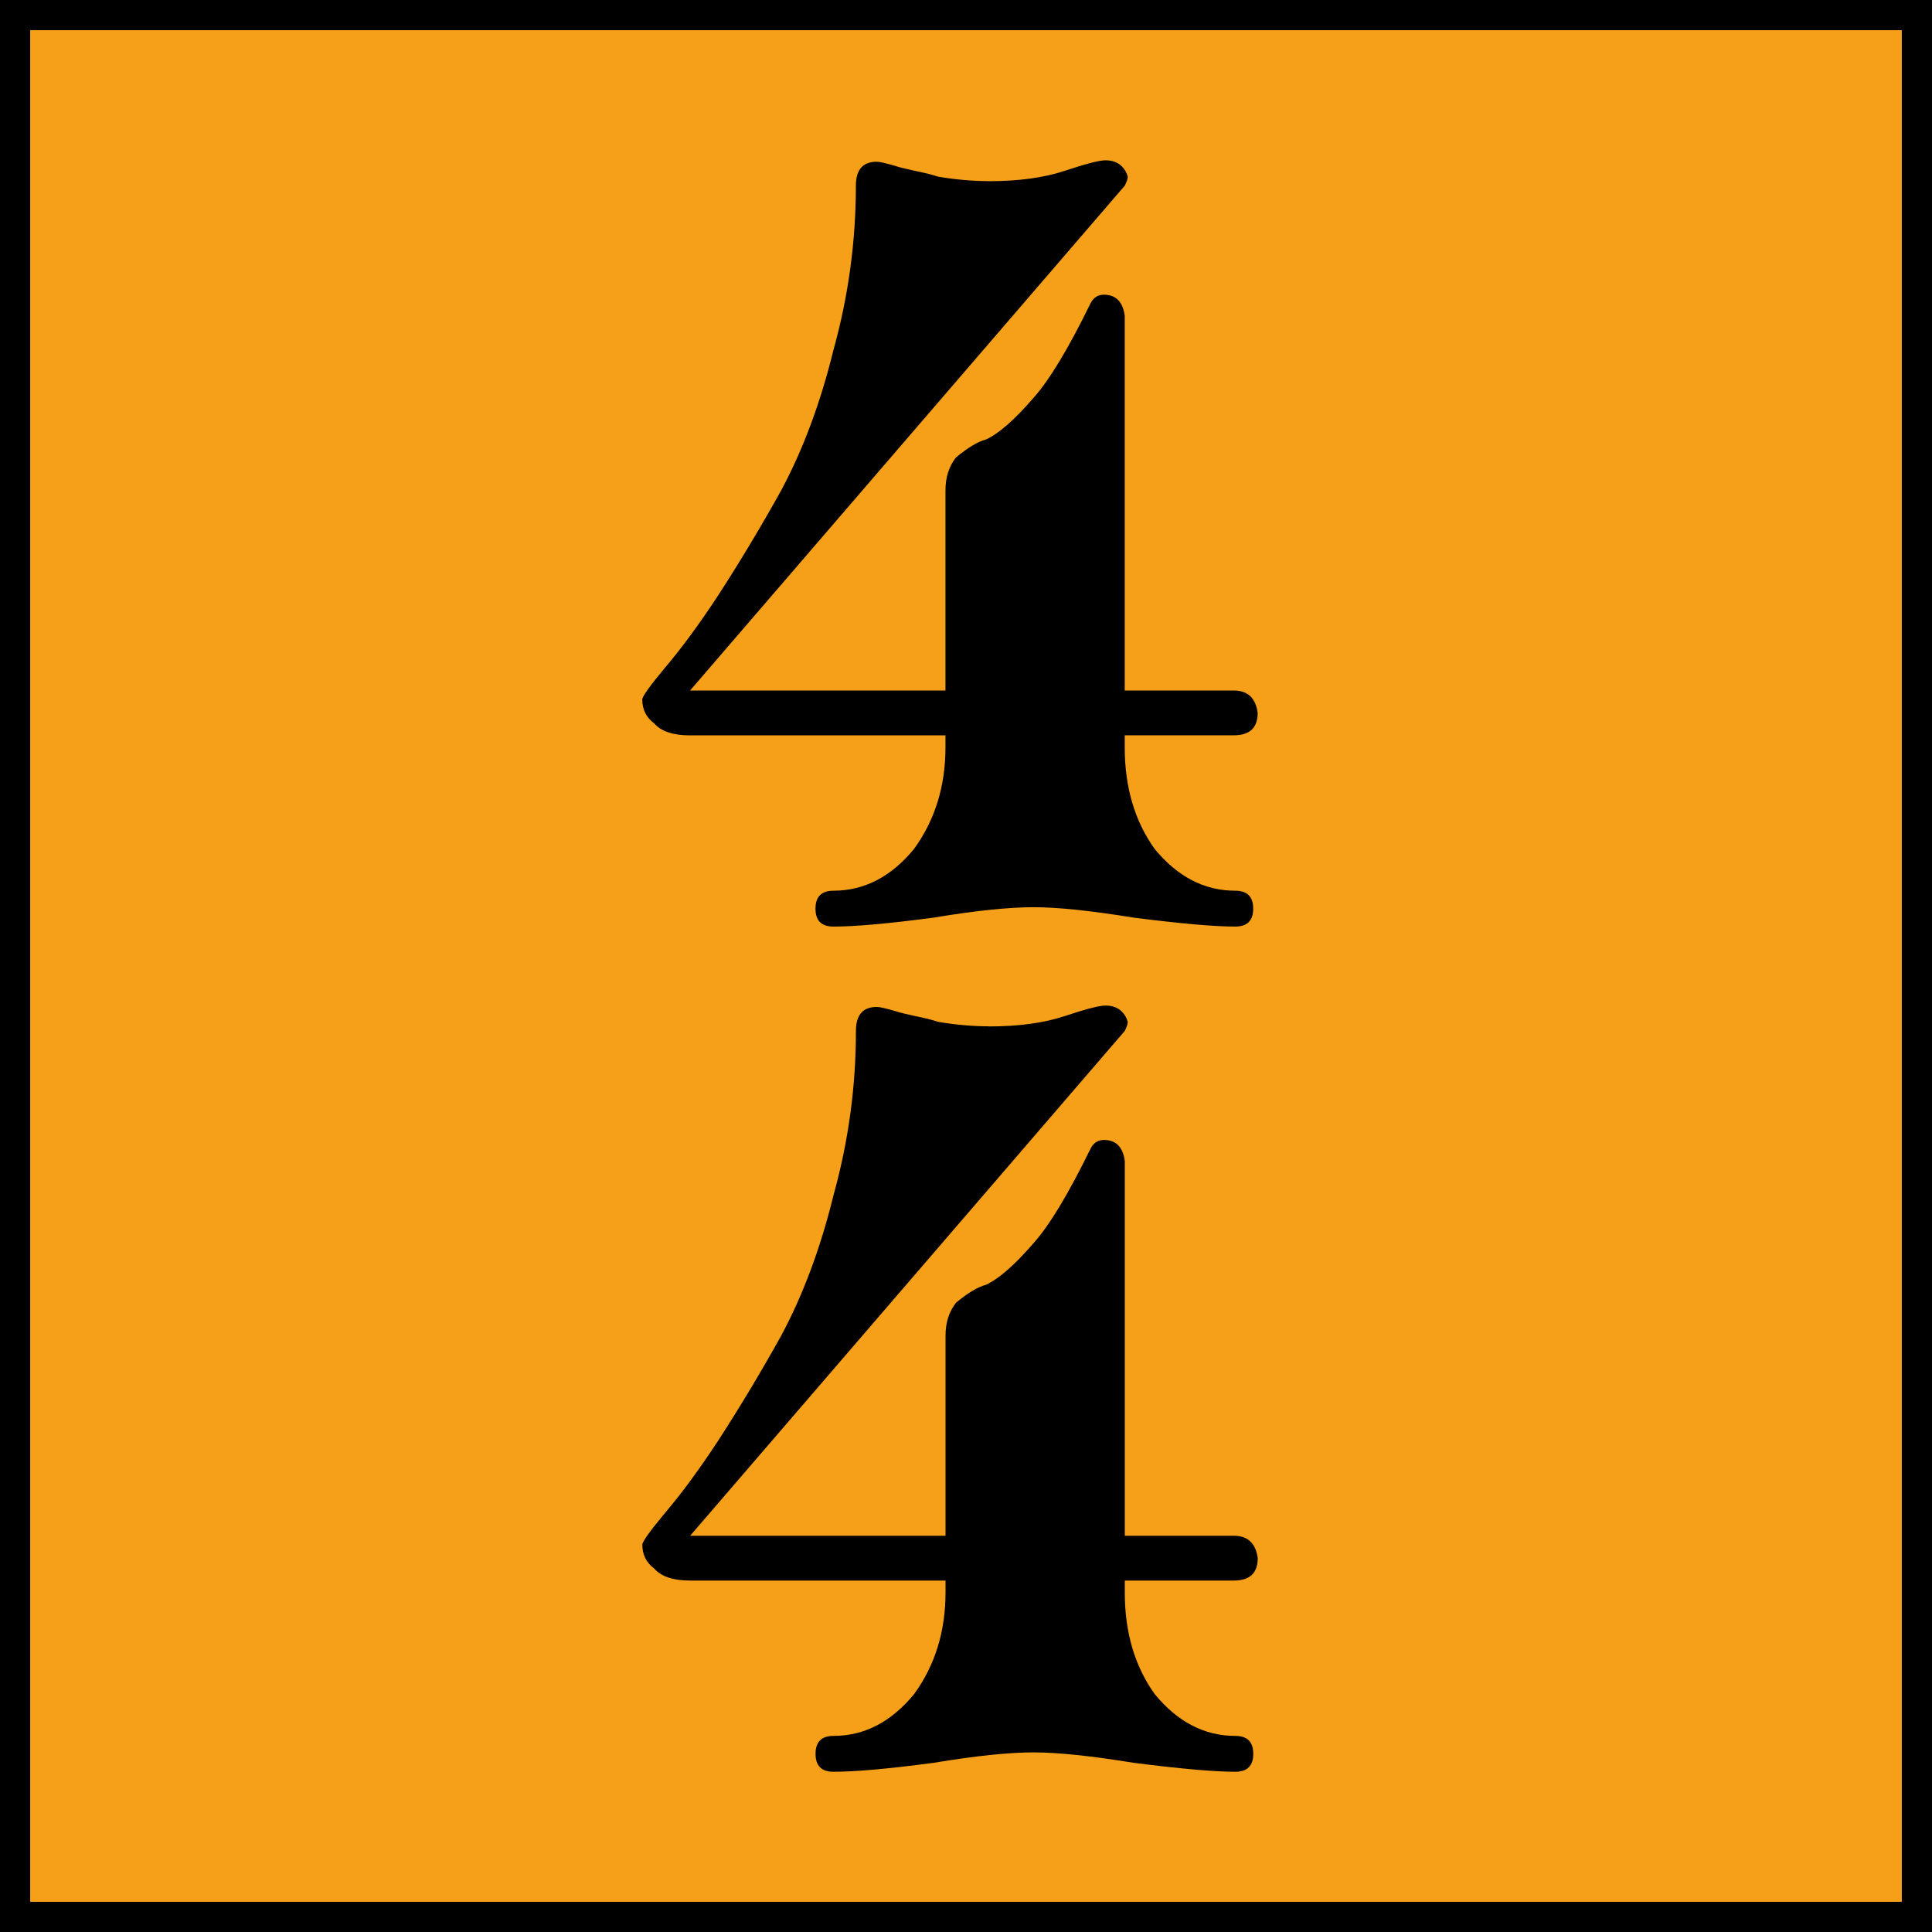
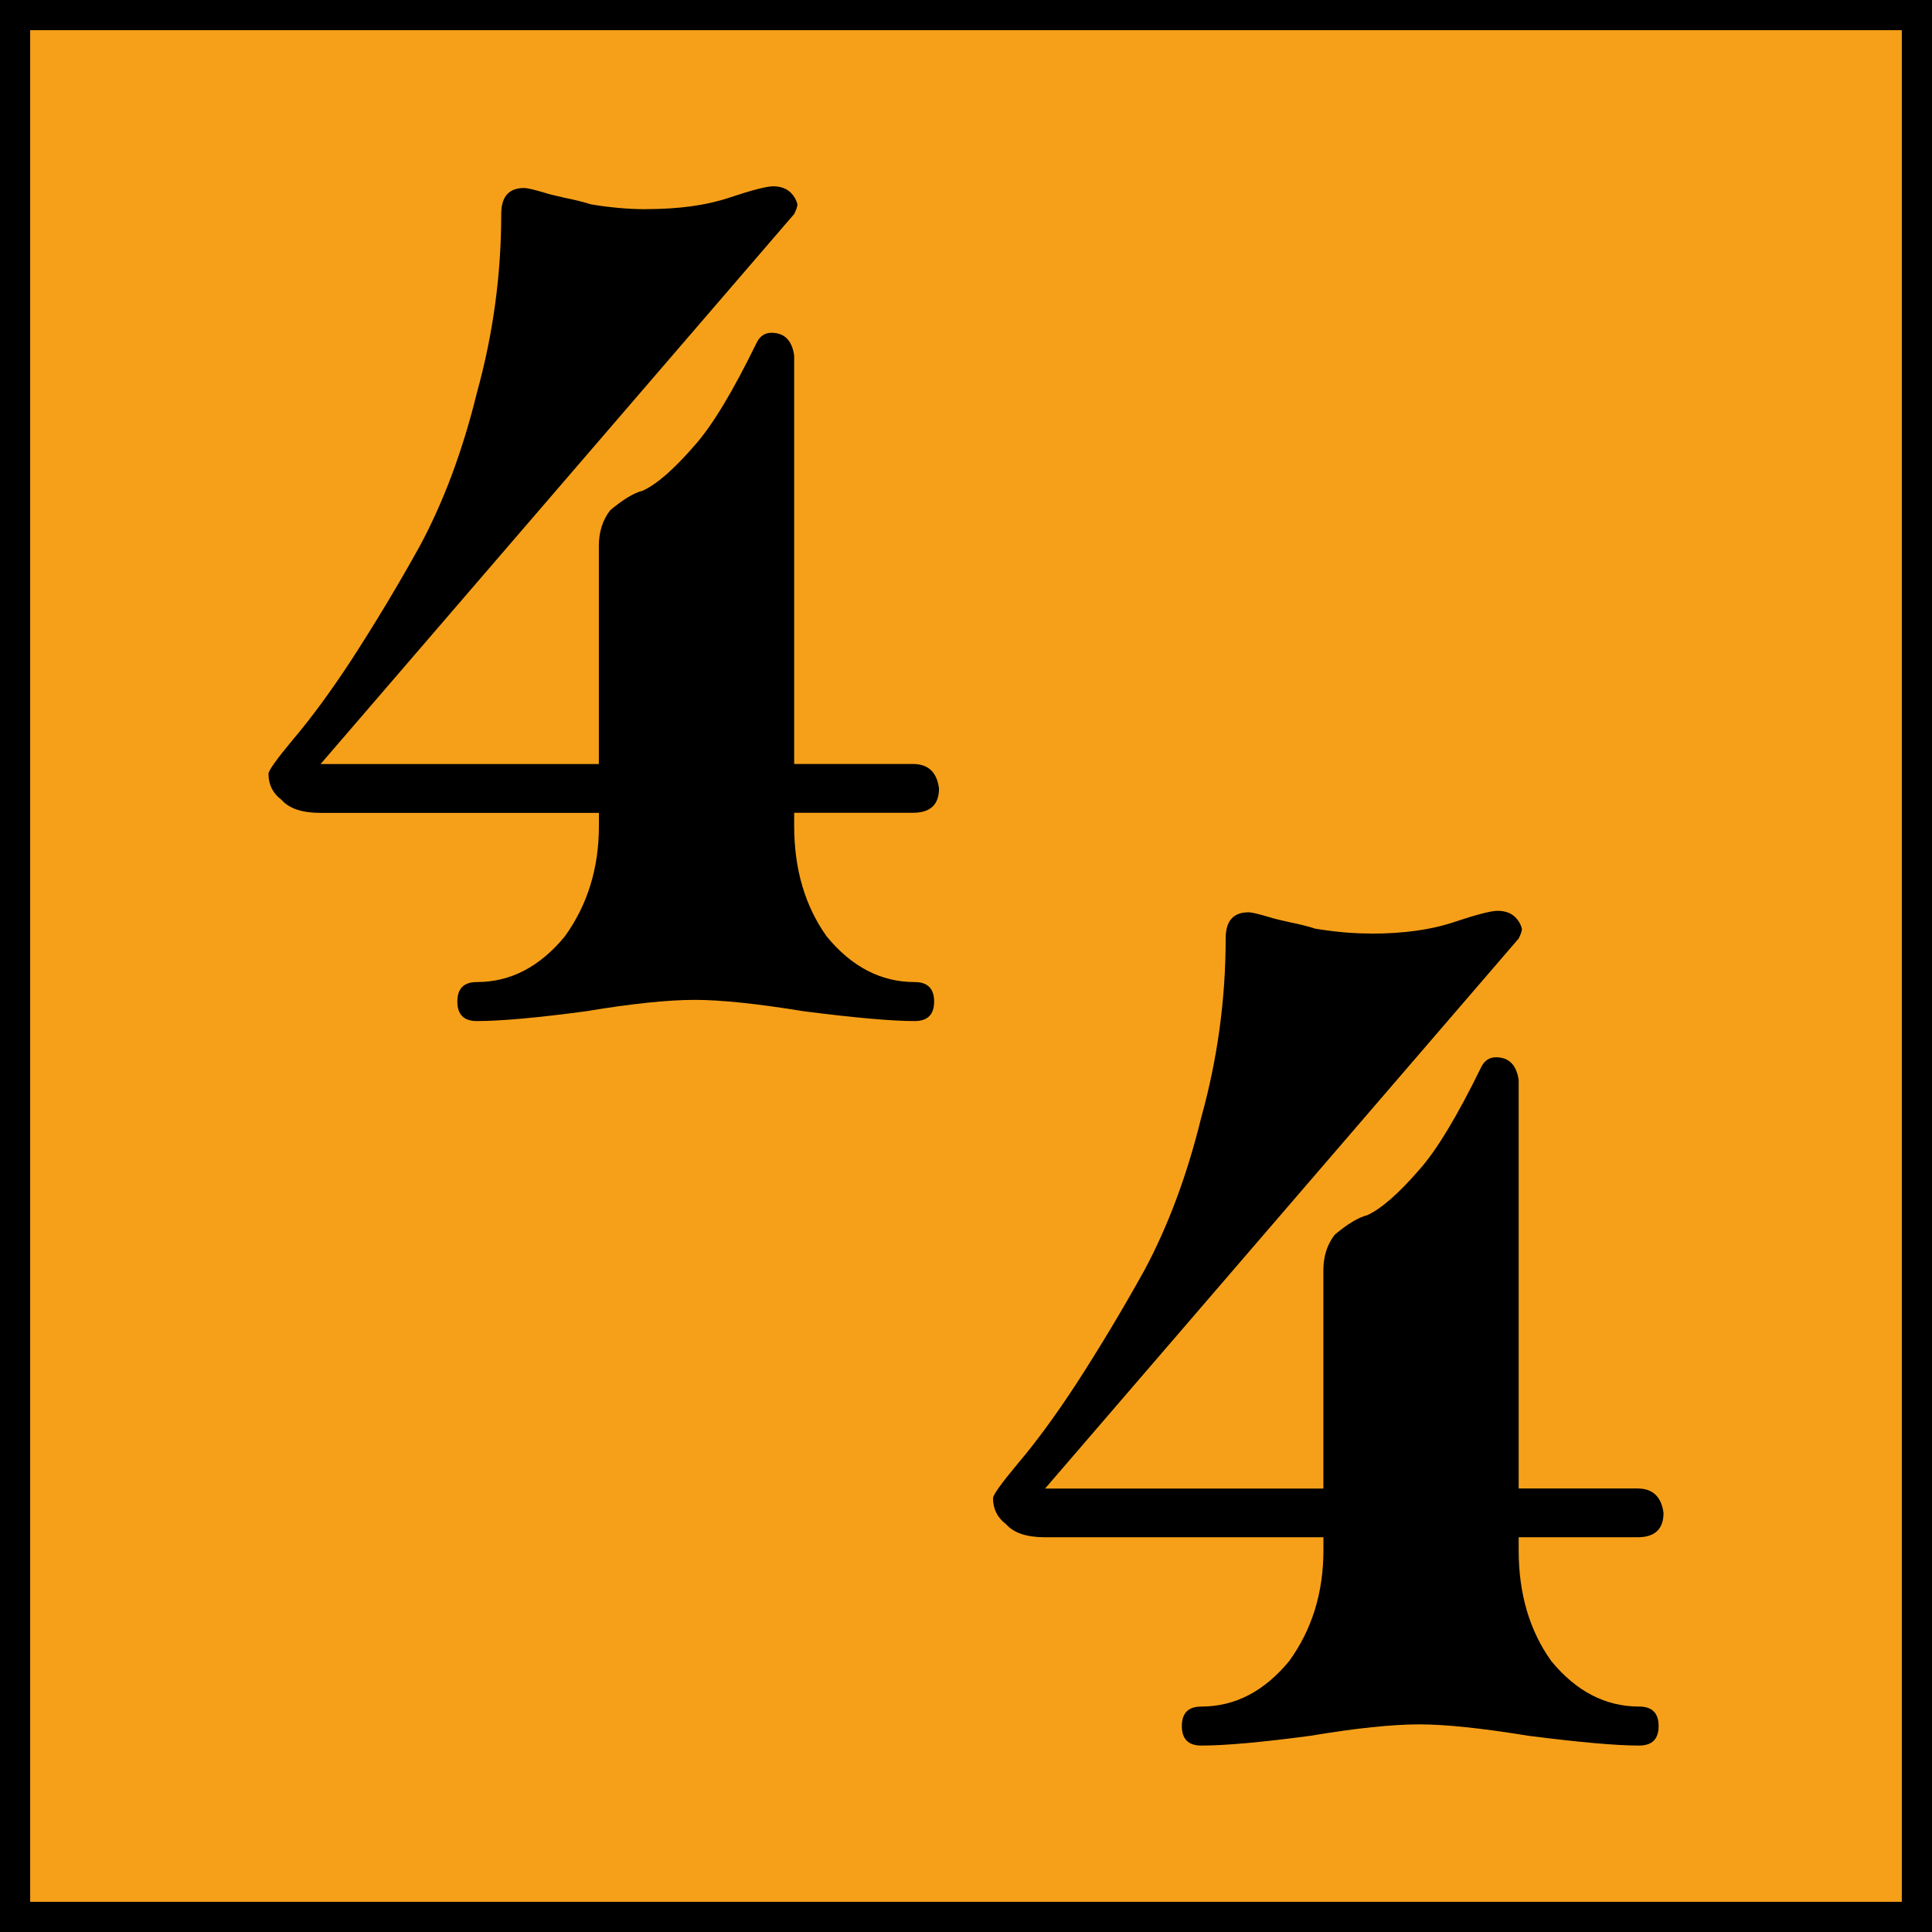
<svg xmlns="http://www.w3.org/2000/svg" version="1.1" id="Calque_1" x="0px" y="0px" viewBox="0 0 32 32" xml:space="preserve" width="32" height="32">
  <defs id="defs15" />
  <style type="text/css" id="style2">
	.st0{display:none;fill:#3D3D3D;}
	.st1{display:none;fill:#000100;}
	.st2{fill:#808080;}
</style>
  <rect x="0.5" y="3.6" class="st0" width="27.9" height="27.9" id="rect6" style="display:none;fill:#3d3d3d" />
  <path class="st1" d="M 28.9,32 H 0 V 3.1 H 28.9 Z M 1,31 H 27.9 V 4.1 H 1 Z" id="path8" style="display:none;fill:#000100" />
  <g id="layer3" transform="translate(0,-16)">
    <rect style="opacity:1;vector-effect:none;fill:#f6a019;fill-opacity:1;stroke:#000000;stroke-width:1;stroke-linecap:square;stroke-linejoin:miter;stroke-miterlimit:4;stroke-dasharray:none;stroke-dashoffset:0;stroke-opacity:1;paint-order:stroke fill markers" id="rect823" width="31" height="31" x="0.5" y="16.5" />
  </g>
-   <g id="layer2">
-     <g transform="translate(0,3.1)" aria-label=" " style="display:inline;font-style:normal;font-variant:normal;font-weight:normal;font-stretch:normal;font-size:25.333px;line-height:14px;font-family:MScore;-inkscape-font-specification:'MScore, Normal';font-variant-ligatures:normal;font-variant-caps:normal;font-variant-numeric:normal;font-feature-settings:normal;text-align:start;letter-spacing:0px;word-spacing:0px;writing-mode:lr-tb;text-anchor:start;fill:#000000;fill-opacity:1;stroke:none" id="text49">
-       <path d="m 16.378,-0.099 q 0.742,0 1.262,-0.173 0.52,-0.173 0.668,-0.173 0.173,0 0.272,0.099 0.074,0.074 0.099,0.173 0,0.049 -0.049,0.148 L 11.43,8.337 h 4.23 V 5.022 q 0,-0.322 0.173,-0.544 0.297,-0.247 0.495,-0.297 0.322,-0.148 0.792,-0.693 0.396,-0.445 0.94,-1.559 0.074,-0.148 0.223,-0.148 0.297,0 0.346,0.346 v 6.21 h 1.806 q 0.346,0 0.396,0.371 0,0.371 -0.396,0.371 h -1.806 V 9.278 q 0,0.99 0.495,1.682 0.569,0.693 1.336,0.693 0.297,0 0.297,0.297 0,0.297 -0.297,0.297 -0.52,0 -1.682,-0.148 -1.064,-0.173 -1.658,-0.173 -0.618,0 -1.658,0.173 -1.113,0.148 -1.658,0.148 -0.297,0 -0.297,-0.297 0,-0.297 0.297,-0.297 0.767,0 1.336,-0.693 0.52,-0.717 0.52,-1.682 V 9.08 h -4.23 q -0.421,0 -0.594,-0.198 -0.198,-0.148 -0.198,-0.396 0,-0.074 0.371,-0.52 0.421,-0.495 0.891,-1.212 0.544,-0.841 1.039,-1.732 0.544,-1.014 0.866,-2.326 0.371,-1.336 0.371,-2.721 0,-0.396 0.346,-0.396 0.074,0 0.322,0.074 0.074,0.025 0.297,0.074 0.247,0.049 0.396,0.099 0.445,0.074 0.841,0.074 z" style="" id="path27" />
-       <path d="m 16.378,13.901 q 0.742,0 1.262,-0.173 0.52,-0.173 0.668,-0.173 0.173,0 0.272,0.099 0.074,0.074 0.099,0.173 0,0.049 -0.049,0.148 l -7.199,8.362 h 4.23 v -3.315 q 0,-0.322 0.173,-0.544 0.297,-0.247 0.495,-0.297 0.322,-0.148 0.792,-0.693 0.396,-0.445 0.94,-1.559 0.074,-0.148 0.223,-0.148 0.297,0 0.346,0.346 V 22.337 h 1.806 q 0.346,0 0.396,0.371 0,0.371 -0.396,0.371 h -1.806 v 0.198 q 0,0.99 0.495,1.682 0.569,0.693 1.336,0.693 0.297,0 0.297,0.297 0,0.297 -0.297,0.297 -0.52,0 -1.682,-0.148 -1.064,-0.173 -1.658,-0.173 -0.618,0 -1.658,0.173 -1.113,0.148 -1.658,0.148 -0.297,0 -0.297,-0.297 0,-0.297 0.297,-0.297 0.767,0 1.336,-0.693 0.52,-0.717 0.52,-1.682 v -0.198 h -4.23 q -0.421,0 -0.594,-0.198 -0.198,-0.148 -0.198,-0.396 0,-0.074 0.371,-0.52 0.421,-0.495 0.891,-1.212 0.544,-0.841 1.039,-1.732 0.544,-1.014 0.866,-2.326 0.371,-1.336 0.371,-2.721 0,-0.396 0.346,-0.396 0.074,0 0.322,0.074 0.074,0.025 0.297,0.074 0.247,0.049 0.396,0.099 0.445,0.074 0.841,0.074 z" style="" id="path29" />
-     </g>
+   <g id="g34" style="display:inline">
+     <path style="font-style:normal;font-variant:normal;font-weight:normal;font-stretch:normal;font-size:25.333px;line-height:14px;font-family:MScore;-inkscape-font-specification:'MScore, Normal';font-variant-ligatures:normal;font-variant-caps:normal;font-variant-numeric:normal;font-feature-settings:normal;text-align:start;letter-spacing:0px;word-spacing:0px;writing-mode:lr-tb;text-anchor:start;fill:#000000;fill-opacity:1;stroke:none;stroke-width:1.09" d="m 10.701,3.464 c 0.539,0 0.997,-0.063 1.375,-0.189 0.377,-0.126 0.62,-0.189 0.728,-0.189 0.126,0 0.225,0.036 0.296,0.108 0.054,0.054 0.09,0.117 0.108,0.189 0,0.036 -0.018,0.09 -0.054,0.162 L 5.31,12.655 H 9.919 V 9.043 c 0,-0.234 0.063,-0.431 0.189,-0.593 0.216,-0.18 0.395,-0.288 0.539,-0.323 0.234,-0.108 0.521,-0.359 0.863,-0.755 0.288,-0.323 0.629,-0.889 1.024,-1.698 0.054,-0.108 0.135,-0.162 0.243,-0.162 0.216,0 0.341,0.126 0.377,0.377 v 6.765 h 1.968 c 0.252,0 0.395,0.135 0.431,0.404 0,0.27 -0.144,0.404 -0.431,0.404 h -1.968 v 0.216 c 0,0.719 0.18,1.33 0.539,1.833 0.413,0.503 0.898,0.755 1.456,0.755 0.216,0 0.323,0.108 0.323,0.323 0,0.216 -0.108,0.323 -0.323,0.323 -0.377,0 -0.988,-0.054 -1.833,-0.162 -0.773,-0.126 -1.375,-0.189 -1.806,-0.189 -0.449,0 -1.051,0.063 -1.806,0.189 -0.809,0.108 -1.411,0.162 -1.806,0.162 -0.216,0 -0.323,-0.108 -0.323,-0.323 0,-0.216 0.108,-0.323 0.323,-0.323 0.557,0 1.042,-0.252 1.456,-0.755 0.377,-0.521 0.566,-1.132 0.566,-1.833 V 13.464 H 5.31 c -0.305,0 -0.521,-0.072 -0.647,-0.216 -0.144,-0.108 -0.216,-0.252 -0.216,-0.431 0,-0.054 0.135,-0.243 0.404,-0.566 0.305,-0.359 0.629,-0.8 0.97,-1.321 C 6.217,10.319 6.595,9.69 6.954,9.043 7.35,8.306 7.664,7.462 7.898,6.509 8.167,5.539 8.302,4.551 8.302,3.545 c 0,-0.288 0.126,-0.431 0.377,-0.431 0.054,0 0.171,0.027 0.35,0.081 0.054,0.018 0.162,0.045 0.323,0.081 0.18,0.036 0.323,0.072 0.431,0.108 0.323,0.054 0.629,0.081 0.916,0.081 z" id="path28" />
+     <path style="font-style:normal;font-variant:normal;font-weight:normal;font-stretch:normal;font-size:25.333px;line-height:14px;font-family:MScore;-inkscape-font-specification:'MScore, Normal';font-variant-ligatures:normal;font-variant-caps:normal;font-variant-numeric:normal;font-feature-settings:normal;text-align:start;letter-spacing:0px;word-spacing:0px;writing-mode:lr-tb;text-anchor:start;fill:#000000;fill-opacity:1;stroke:none;stroke-width:1.09" d="m 22.701,15.464 q 0.809,0 1.375,-0.189 0.566,-0.189 0.728,-0.189 0.189,0 0.296,0.108 0.081,0.081 0.108,0.189 0,0.054 -0.054,0.162 l -7.844,9.11 h 4.609 V 21.043 q 0,-0.35 0.189,-0.593 0.323,-0.27 0.539,-0.323 0.35,-0.162 0.863,-0.755 0.431,-0.485 1.024,-1.698 0.081,-0.162 0.243,-0.162 0.323,0 0.377,0.377 v 6.765 h 1.968 q 0.377,0 0.431,0.404 0,0.404 -0.431,0.404 h -1.968 v 0.216 q 0,1.078 0.539,1.833 0.62,0.755 1.456,0.755 0.323,0 0.323,0.323 0,0.323 -0.323,0.323 -0.566,0 -1.833,-0.162 -1.159,-0.189 -1.806,-0.189 -0.674,0 -1.806,0.189 -1.213,0.162 -1.806,0.162 -0.323,0 -0.323,-0.323 0,-0.323 0.323,-0.323 0.836,0 1.456,-0.755 0.566,-0.782 0.566,-1.833 v -0.216 h -4.609 q -0.458,0 -0.647,-0.216 -0.216,-0.162 -0.216,-0.431 0,-0.081 0.404,-0.566 0.458,-0.539 0.97,-1.321 0.593,-0.916 1.132,-1.887 0.593,-1.105 0.943,-2.534 0.404,-1.456 0.404,-2.965 0,-0.431 0.377,-0.431 0.081,0 0.35,0.081 0.081,0.027 0.323,0.081 0.27,0.054 0.431,0.108 0.485,0.081 0.916,0.081 z" id="path30" />
  </g>
</svg>
